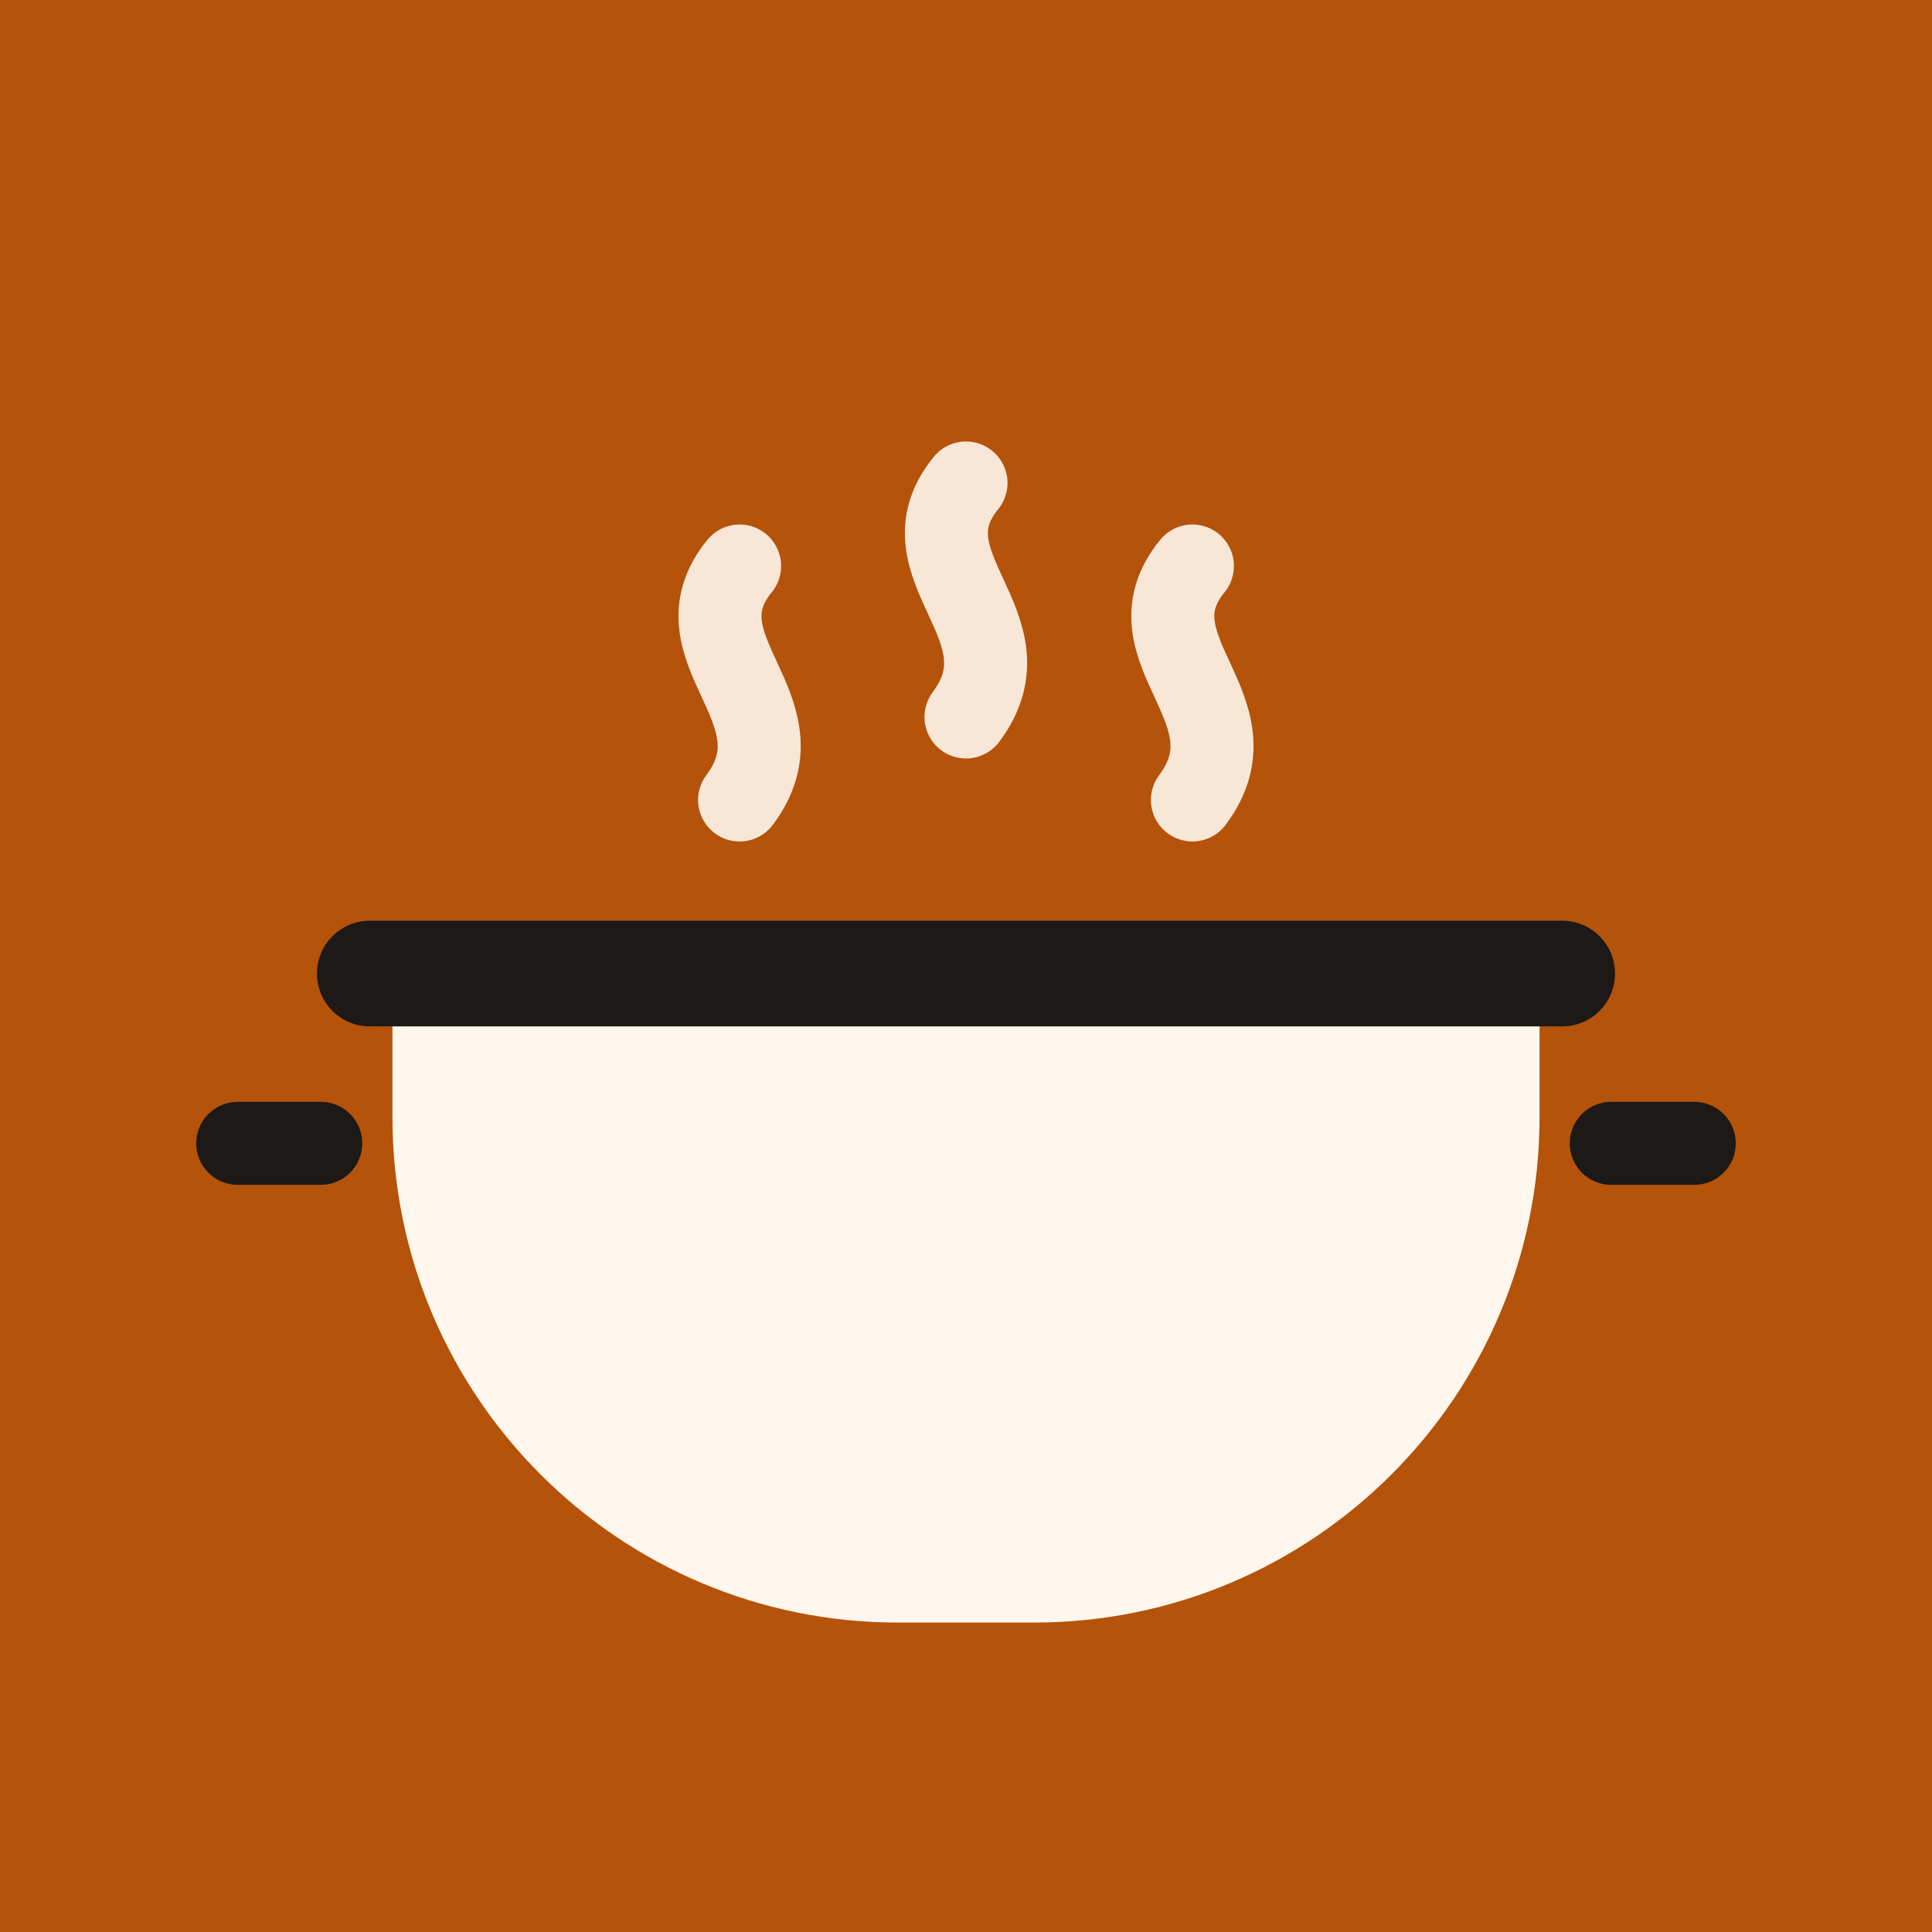
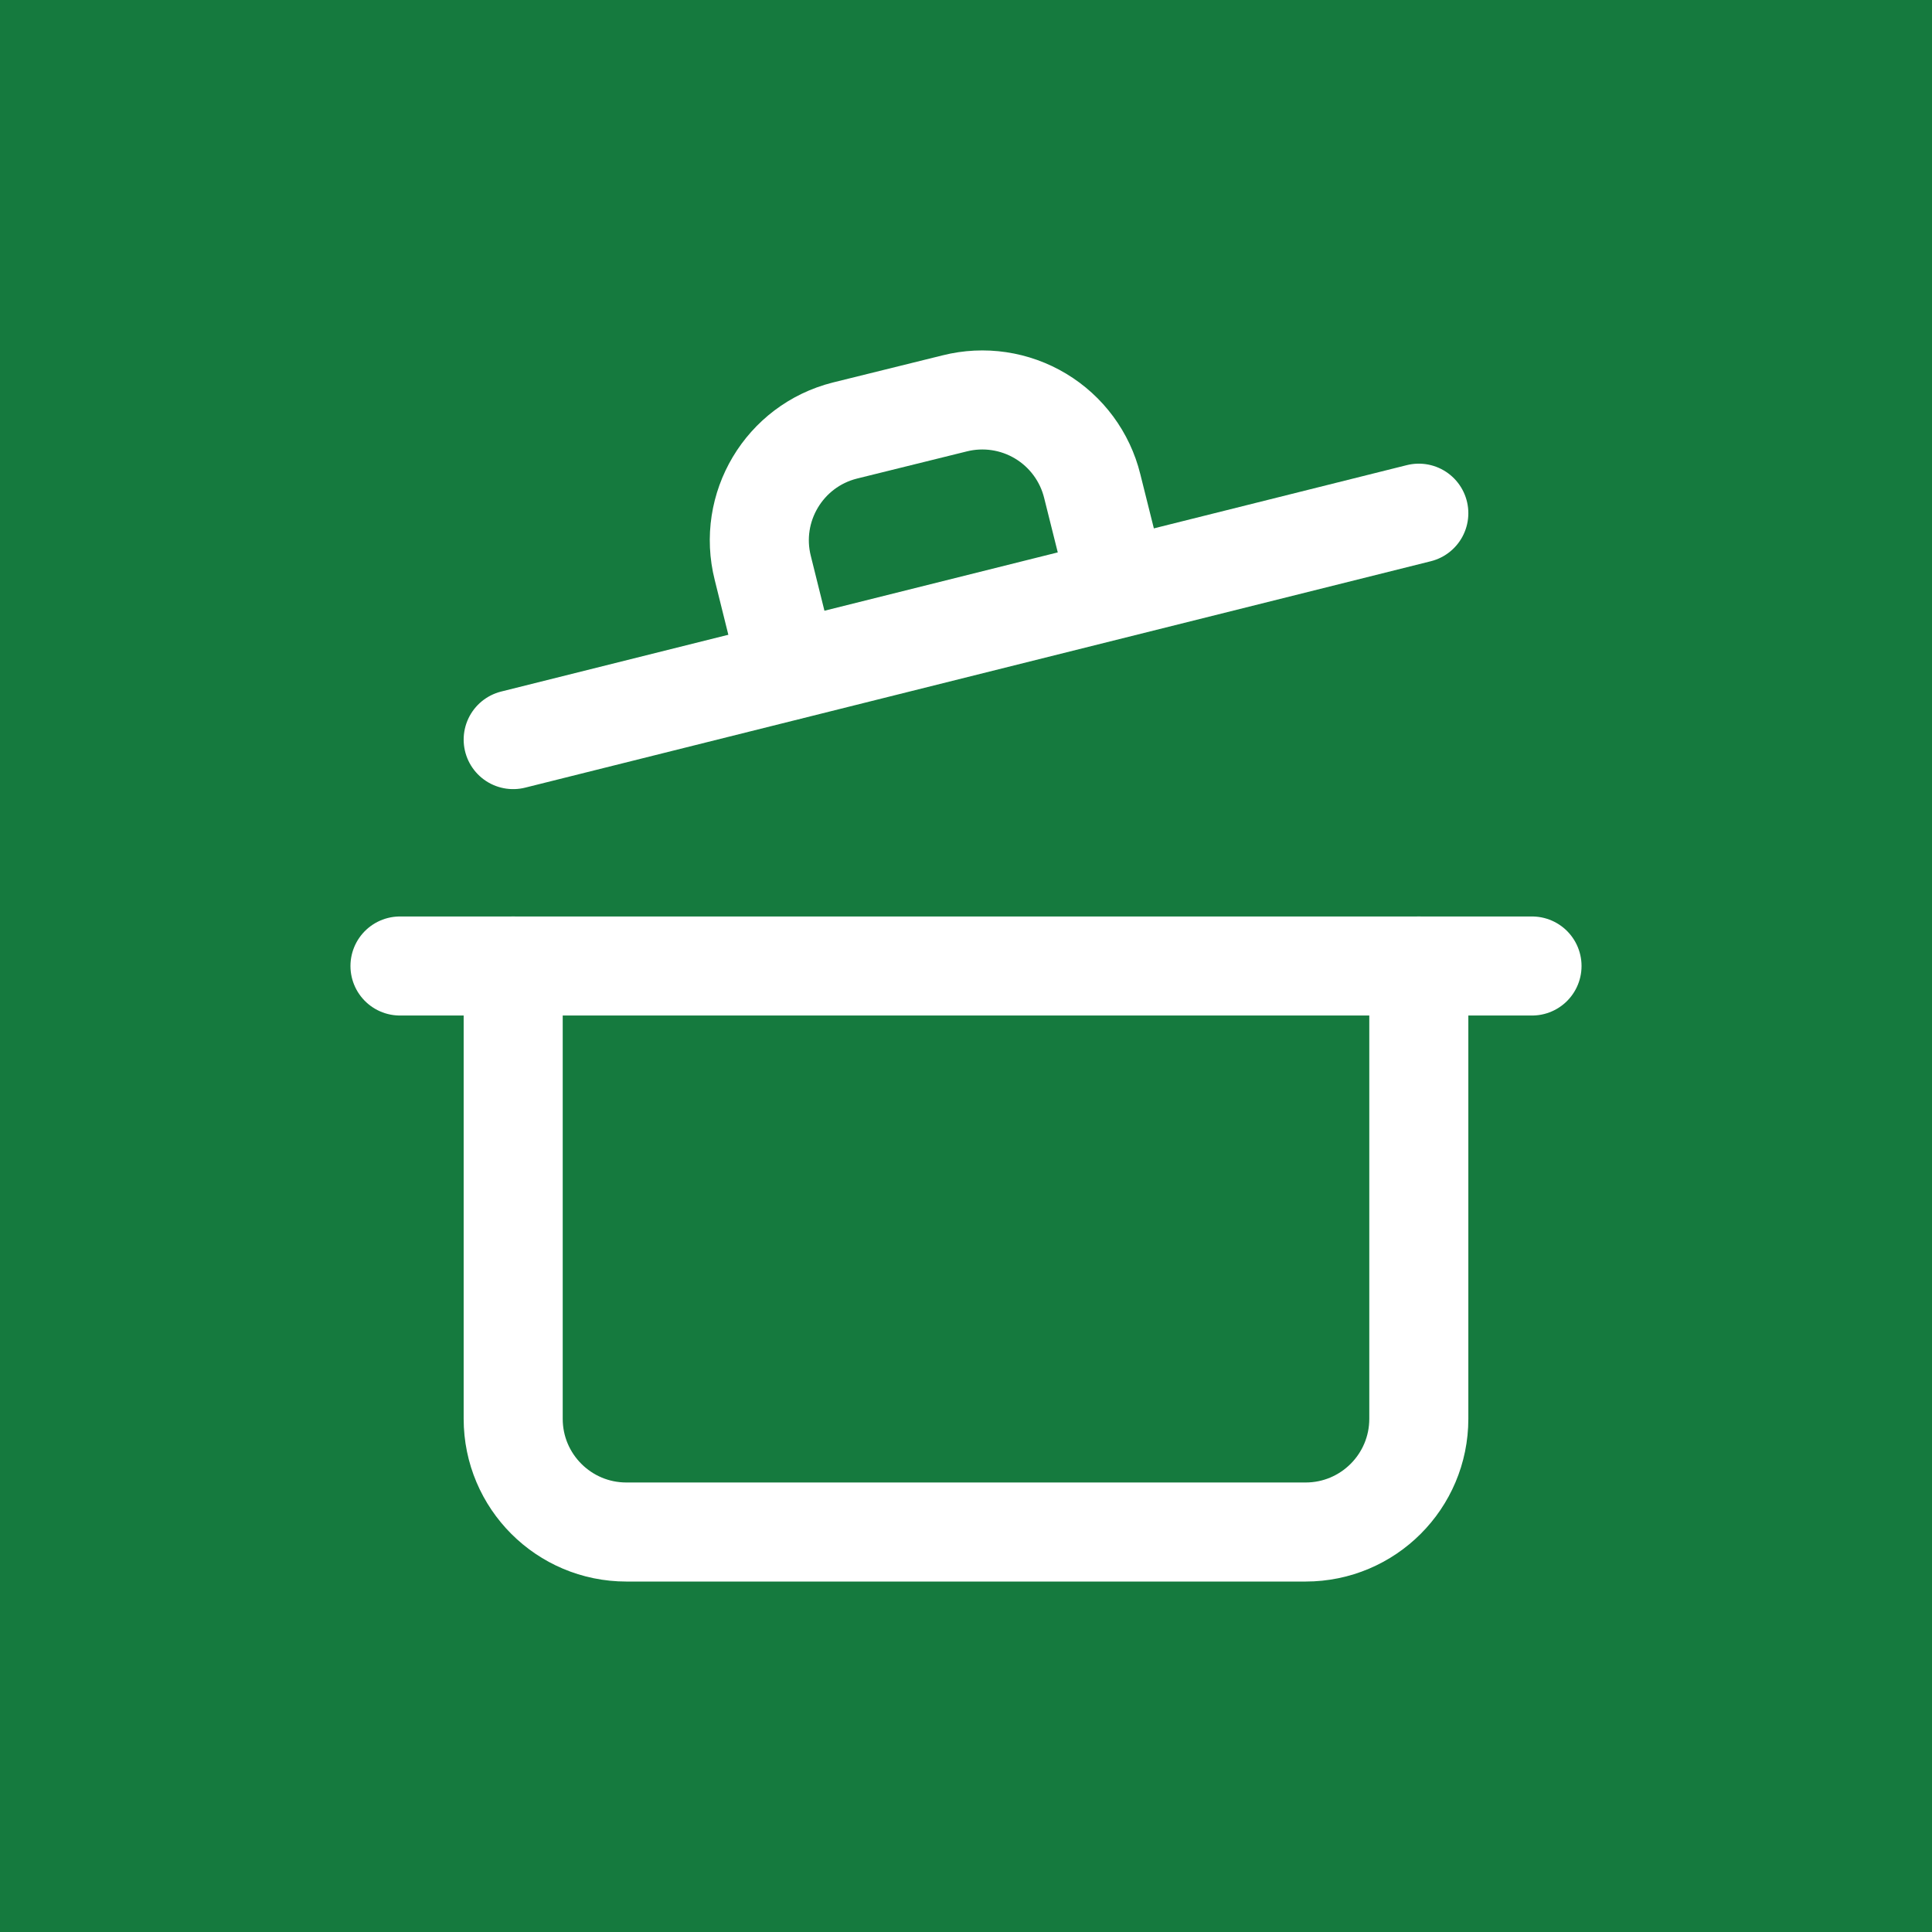
<svg xmlns="http://www.w3.org/2000/svg" viewBox="0 0 512 512" role="img" aria-label="pundo">
-   <rect width="512" height="512" fill="#b45309" />
-   <g fill="none" stroke="#fff7ed" stroke-width="22" stroke-linecap="round" opacity=".9">
-     <path d="M196 150c-18 22 18 38 0 62" />
-     <path d="M256 128c-18 22 18 38 0 62" />
-     <path d="M316 150c-18 22 18 38 0 62" />
+   <rect width="512" height="512" fill="#157a3e" />
+   <g transform="translate(256 256) scale(15) translate(-12 -12)" fill="none" stroke="#ffffff" stroke-width="1.75" stroke-linecap="round" stroke-linejoin="round">
+     <path d="M2 12h20" />
+     <path d="M20 12v8a2 2 0 0 1-2 2H6a2 2 0 0 1-2-2v-8" />
+     <path d="m4 8 16-4" />
+     <path d="m8.86 6.78-.45-1.81a2 2 0 0 1 1.45-2.43l1.94-.48a2 2 0 0 1 2.43 1.46l.45 1.8" />
  </g>
-   <path d="M104 262h304v34c0 74-60 134-134 134h-36c-74 0-134-60-134-134z" fill="#fff7ed" />
-   <rect x="84" y="244" width="344" height="28" rx="14" fill="#1c1917" />
-   <rect x="52" y="292" width="44" height="22" rx="11" fill="#1c1917" />
-   <rect x="416" y="292" width="44" height="22" rx="11" fill="#1c1917" />
</svg>
